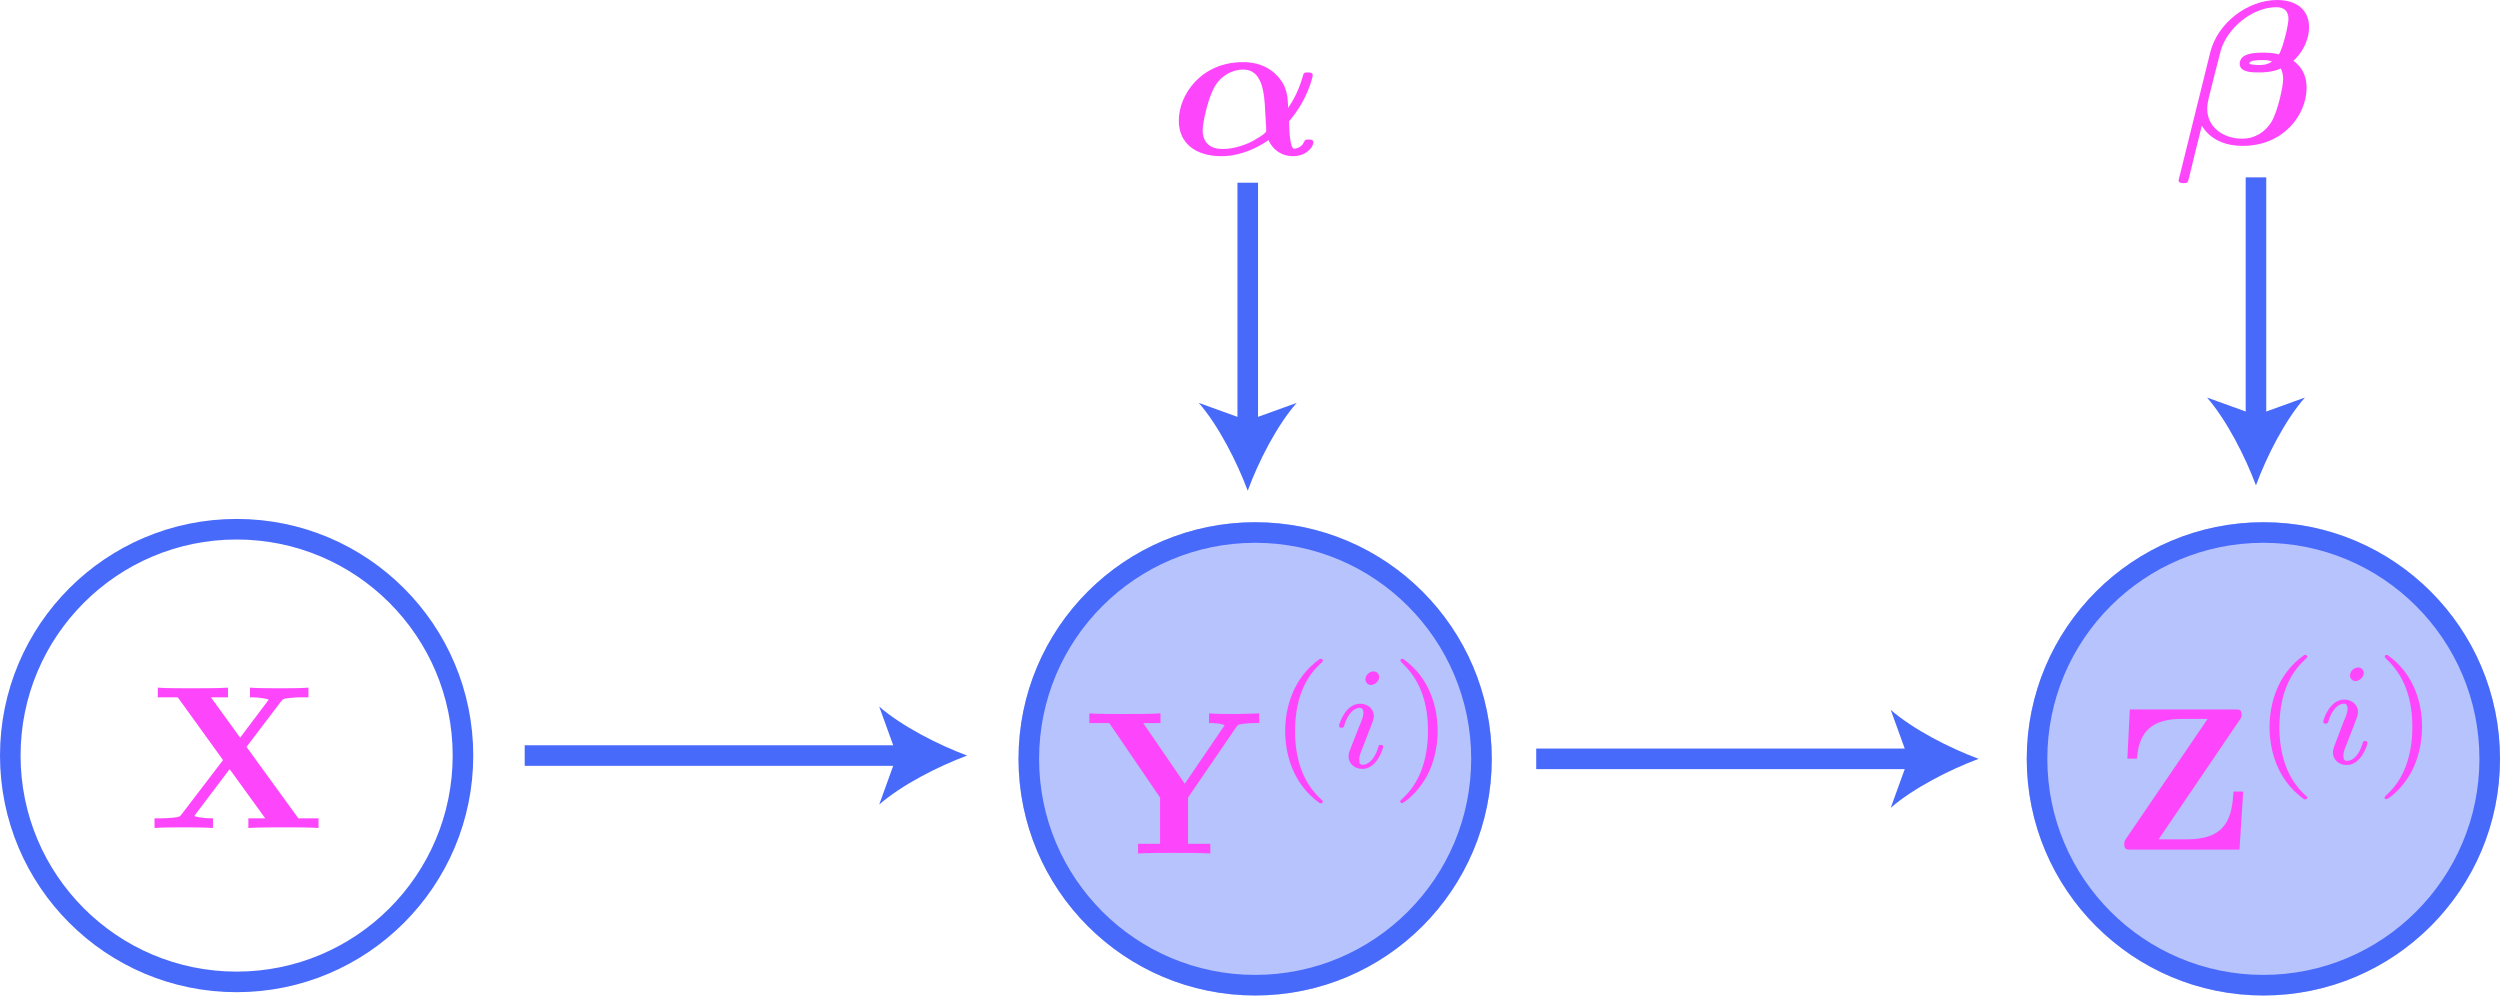
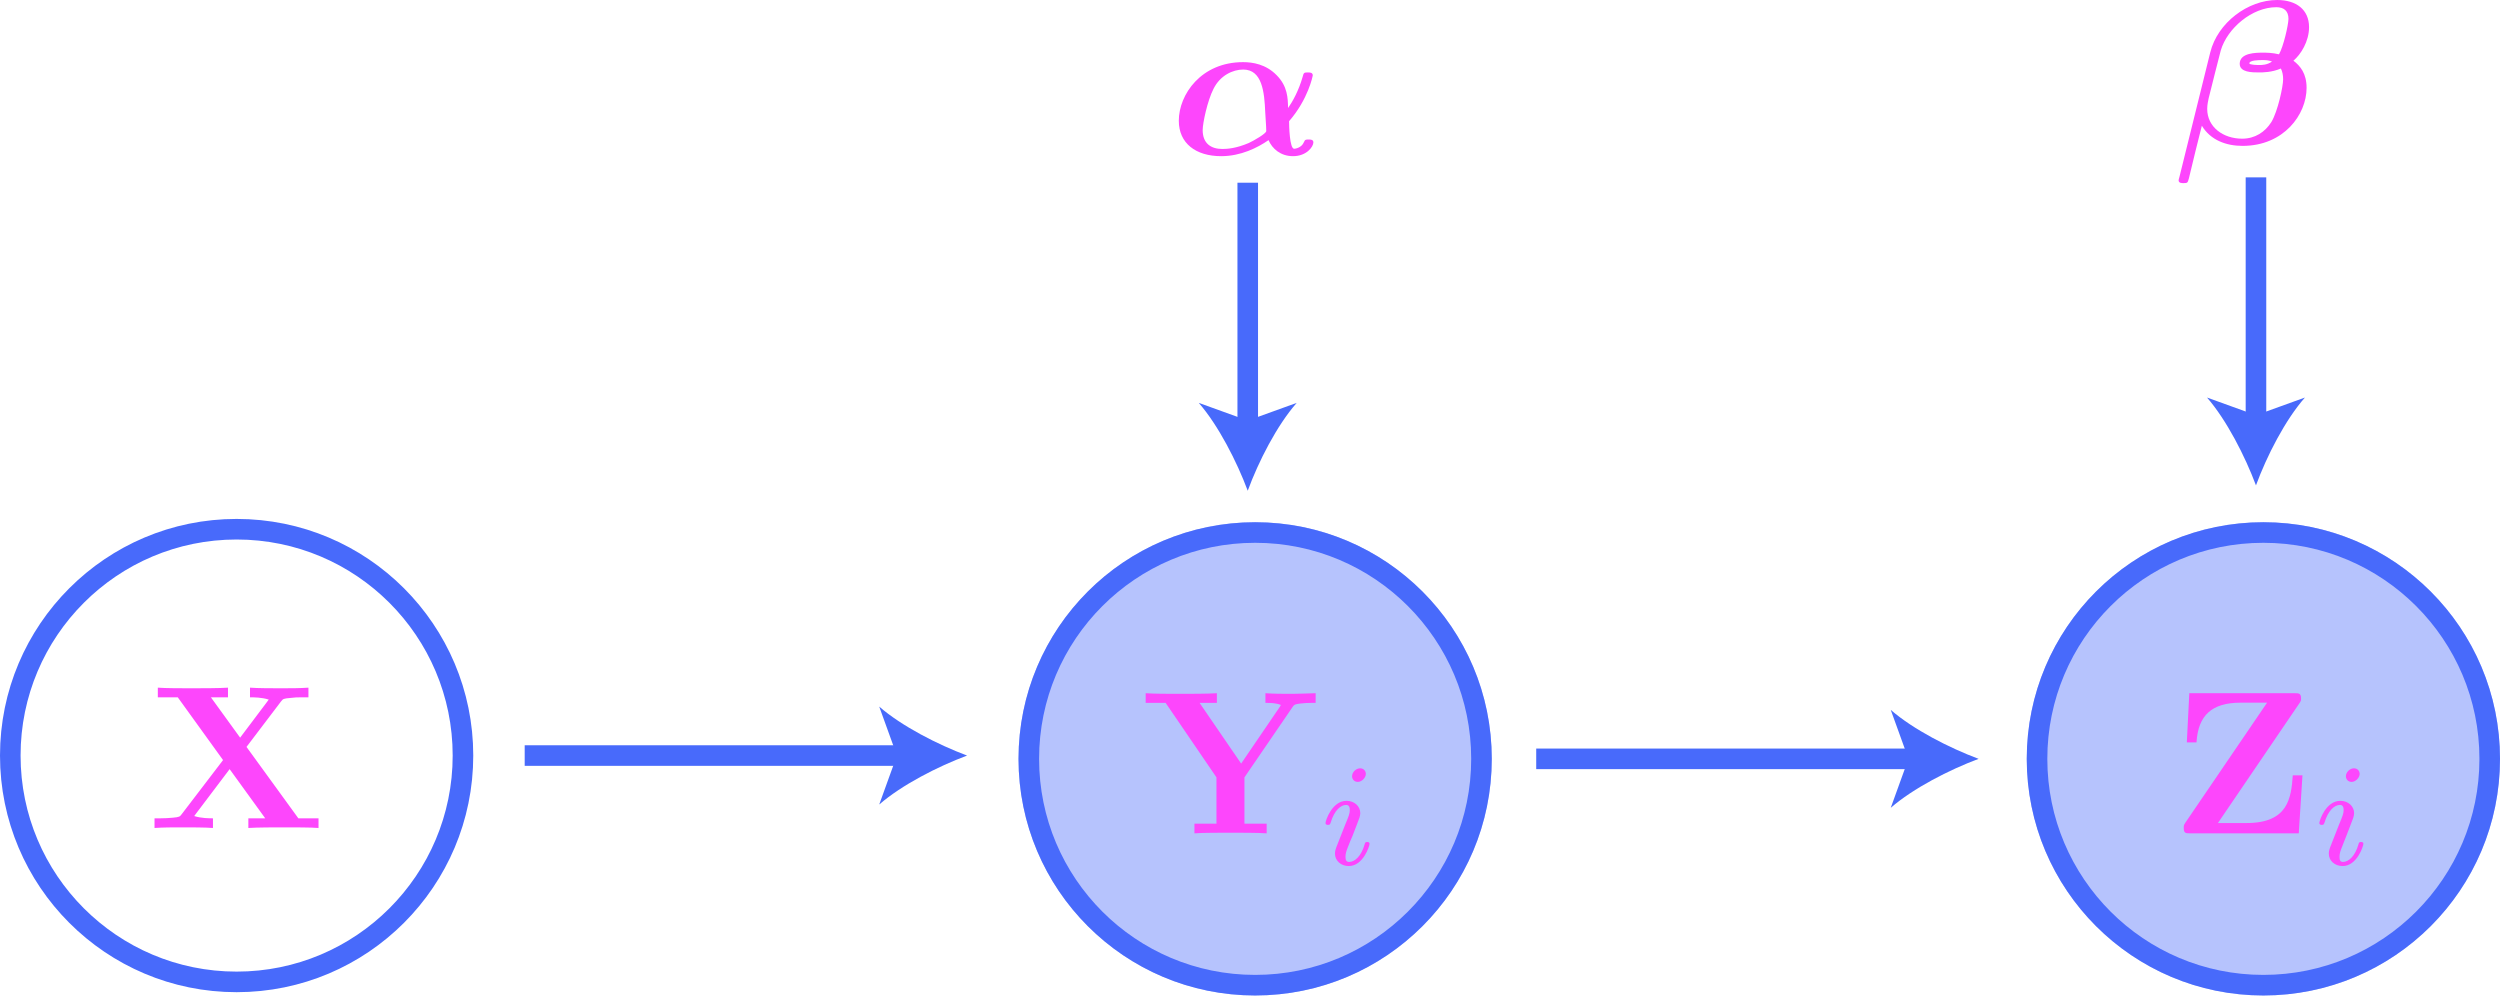
<svg xmlns="http://www.w3.org/2000/svg" version="1.1" id="Layer_1" x="0px" y="0px" viewBox="0 0 121.5 48.38" style="enable-background:new 0 0 121.5 48.38;" xml:space="preserve">
  <style type="text/css">
- 	.st0{opacity:0.4;fill:#486AFB;stroke:#486AFB;stroke-miterlimit:10;}
- 	.st1{fill:none;stroke:#486AFB;stroke-miterlimit:10;}
+ 	.st0{fill:none;stroke:#486AFB;stroke-miterlimit:10;}
+ 	.st1{opacity:0.4;fill:#486AFB;stroke:#486AFB;stroke-miterlimit:10;}
	.st2{fill:#486AFB;}
	.st3{fill:#FD46FC;}
</style>
+   <path class="st0" d="M34.75,35.25" />
+   <circle class="st1" cx="110" cy="36.88" r="11" />
  <circle class="st0" cx="110" cy="36.88" r="11" />
-   <circle class="st1" cx="110" cy="36.88" r="11" />
-   <circle class="st0" cx="61" cy="36.88" r="11" />
+   <circle class="st1" cx="61" cy="36.88" r="11" />
  <g>
    <g>
-       <line class="st1" x1="25.5" y1="36.72" x2="43.98" y2="36.72" />
+       <line class="st0" x1="25.5" y1="36.72" x2="43.98" y2="36.72" />
      <g>
        <path class="st2" d="M47,36.72c-1.42,0.53-3.18,1.43-4.27,2.38l0.86-2.38l-0.86-2.38C43.82,35.29,45.58,36.19,47,36.72z" />
      </g>
    </g>
  </g>
-   <circle class="st1" cx="11.5" cy="36.72" r="11" />
+   <circle class="st0" cx="11.5" cy="36.72" r="11" />
  <path class="st3" d="M11.98,36.3l1.67-2.2c0.11-0.14,0.12-0.15,0.47-0.18c0.24-0.03,0.3-0.03,0.58-0.03h0.29v-0.47  c-0.42,0.03-0.9,0.03-1.33,0.03c-0.39,0-1.15,0-1.51-0.03v0.47c0.18,0,0.57,0,0.91,0.11c-0.01,0.02-0.06,0.08-0.08,0.11l-1.31,1.74  l-1.42-1.96h0.83v-0.47c-0.41,0.03-1.35,0.03-1.8,0.03c-0.4,0-1.26,0-1.61-0.03v0.47h0.97l2.2,3.05l-2.01,2.63  c-0.09,0.12-0.11,0.14-0.43,0.17c-0.2,0.02-0.41,0.03-0.6,0.03H7.51v0.47c0.42-0.03,0.9-0.03,1.33-0.03c0.39,0,1.15,0,1.51,0.03  v-0.47c-0.18,0-0.57,0-0.91-0.11c0.01-0.02,0.06-0.08,0.08-0.11l1.64-2.17l1.73,2.39h-0.82v0.47c0.41-0.03,1.35-0.03,1.8-0.03  c0.4,0,1.26,0,1.61,0.03v-0.47H14.5L11.98,36.3" />
-   <circle class="st1" cx="61" cy="36.88" r="11" />
+   <circle class="st0" cx="61" cy="36.88" r="11" />
  <g>
    <g>
-       <line class="st1" x1="74.66" y1="36.88" x2="93.14" y2="36.88" />
+       <line class="st0" x1="74.66" y1="36.88" x2="93.14" y2="36.88" />
      <g>
        <path class="st2" d="M96.16,36.88c-1.42,0.53-3.18,1.43-4.27,2.38l0.86-2.38l-0.86-2.38C92.98,35.45,94.74,36.35,96.16,36.88z" />
      </g>
    </g>
  </g>
  <path class="st3" d="M59.41,7.24c-0.56,0-0.96-0.27-0.96-0.92c0-0.33,0.23-1.43,0.53-2.01c0.32-0.64,0.93-0.93,1.44-0.93  c0.92,0,1.03,1.09,1.07,2.07c0.01,0.25,0.05,0.68,0.05,0.92c0,0.12-0.61,0.47-0.85,0.58C60.08,7.21,59.65,7.24,59.41,7.24   M62.65,5.89c0.93-1.07,1.15-2.2,1.15-2.23c0-0.14-0.15-0.14-0.24-0.14c-0.19,0-0.2,0.02-0.25,0.21c-0.19,0.67-0.49,1.21-0.71,1.52  c-0.01-0.48-0.02-1.06-0.56-1.6c-0.52-0.53-1.16-0.63-1.63-0.63c-2.03,0-3.12,1.57-3.12,2.85c0,1.09,0.82,1.72,2.06,1.72  c0.95,0,1.77-0.41,2.3-0.78c0.18,0.42,0.59,0.78,1.19,0.78c0.66,0,0.99-0.46,0.99-0.67c0-0.14-0.14-0.14-0.23-0.14  c-0.13,0-0.18,0-0.23,0.13c-0.12,0.29-0.45,0.32-0.47,0.32C62.67,7.24,62.65,6.09,62.65,5.89z" />
  <path class="st3" d="M110.76,2.64c-0.33-0.08-0.61-0.08-0.79-0.08c-0.32,0-1.12,0-1.12,0.54c0,0.42,0.6,0.42,0.94,0.42  c0.17,0,0.62,0,1.06-0.19c0.08,0.15,0.11,0.35,0.11,0.52c0,0.36-0.26,1.56-0.57,2.08c-0.31,0.49-0.8,0.81-1.42,0.81  c-0.92,0-1.7-0.56-1.7-1.45c0-0.2,0.05-0.41,0.07-0.51c0.15-0.59,0.47-1.89,0.59-2.33c0.32-1.08,1.52-2.1,2.7-2.1  c0.37,0,0.59,0.18,0.59,0.57C111.21,1.23,110.98,2.25,110.76,2.64 M110.42,2.99c-0.24,0.17-0.49,0.17-0.62,0.17  c-0.04,0-0.48,0-0.48-0.08c0-0.16,0.49-0.16,0.62-0.16C110.11,2.92,110.23,2.92,110.42,2.99z M105.92,8.6  c-0.01,0.02-0.04,0.15-0.04,0.16c0,0.14,0.15,0.14,0.24,0.14c0.2,0,0.2-0.02,0.26-0.23c0.03-0.16,0.62-2.54,0.63-2.56  c0.42,0.7,1.18,0.98,1.98,0.98c2,0,3.11-1.52,3.11-2.82c0-0.7-0.31-1.07-0.64-1.32c0.36-0.3,0.76-0.94,0.76-1.63  c0-0.85-0.62-1.32-1.55-1.32c-1.42,0-2.89,1.1-3.25,2.54L105.92,8.6z" />
  <g>
    <g>
-       <line class="st1" x1="60.64" y1="8.88" x2="60.64" y2="20.84" />
+       <line class="st0" x1="60.64" y1="8.88" x2="60.64" y2="20.84" />
      <g>
        <path class="st2" d="M60.64,23.85c-0.53-1.42-1.43-3.18-2.38-4.27l2.38,0.86l2.38-0.86C62.06,20.67,61.16,22.43,60.64,23.85z" />
      </g>
    </g>
  </g>
  <g>
    <g>
-       <line class="st1" x1="109.64" y1="8.62" x2="109.64" y2="20.57" />
+       <line class="st0" x1="109.64" y1="8.62" x2="109.64" y2="20.57" />
      <g>
        <path class="st2" d="M109.64,23.59c-0.53-1.42-1.43-3.18-2.38-4.27l2.38,0.86l2.38-0.86C111.06,20.41,110.16,22.17,109.64,23.59z     " />
      </g>
    </g>
  </g>
-   <path class="st3" d="M60.08,35.34c0.09-0.14,0.17-0.14,0.39-0.17c0.17-0.02,0.35-0.03,0.52-0.03h0.21v-0.47  c-0.4,0.01-0.85,0.03-1.13,0.03c-0.39,0-0.94,0-1.31-0.03v0.47c0.23,0,0.5,0,0.75,0.1c-0.02,0.04-0.02,0.06-0.07,0.12l-1.86,2.73  l-2.02-2.95h0.84v-0.47c-0.41,0.03-1.37,0.03-1.82,0.03c-0.4,0-1.29,0-1.64-0.03v0.47h0.97l2.47,3.62v2.25h-1.07v0.47  c0.36-0.03,1.33-0.03,1.75-0.03c0.43,0,1.38,0,1.76,0.03v-0.47h-1.08v-2.25L60.08,35.34" />
-   <path class="st3" d="M64.15,32.02c-1.34,0.94-1.69,2.43-1.69,3.51c0,0.99,0.3,2.53,1.69,3.51c0.06,0,0.14,0,0.14-0.08  c0-0.04-0.02-0.06-0.07-0.1c-0.93-0.84-1.28-2.04-1.28-3.32c0-1.9,0.72-2.83,1.3-3.35c0.03-0.03,0.05-0.05,0.05-0.08  C64.29,32.02,64.21,32.02,64.15,32.02" />
-   <path class="st3" d="M65.6,36.47c-0.03,0.09-0.06,0.17-0.06,0.3c0,0.33,0.28,0.6,0.67,0.6c0.7,0,1.01-0.97,1.01-1.08  c0-0.09-0.09-0.09-0.11-0.09c-0.1,0-0.11,0.04-0.13,0.12c-0.16,0.56-0.47,0.85-0.75,0.85c-0.14,0-0.17-0.09-0.17-0.25  c0-0.16,0.05-0.3,0.11-0.45c0.07-0.19,0.15-0.38,0.22-0.56c0.06-0.17,0.32-0.81,0.34-0.89c0.02-0.07,0.04-0.15,0.04-0.22  c0-0.33-0.28-0.6-0.67-0.6c-0.7,0-1.02,0.96-1.02,1.08c0,0.09,0.1,0.09,0.12,0.09c0.1,0,0.1-0.04,0.13-0.11  c0.18-0.6,0.49-0.86,0.75-0.86c0.11,0,0.18,0.06,0.18,0.25c0,0.16-0.04,0.27-0.22,0.7L65.6,36.47 M67.03,32.9  c0-0.11-0.08-0.27-0.28-0.27c-0.19,0-0.39,0.18-0.39,0.39c0,0.12,0.09,0.27,0.28,0.27C66.84,33.28,67.03,33.09,67.03,32.9z" />
-   <path class="st3" d="M68.19,32.02c-0.05,0-0.13,0-0.13,0.08c0,0.03,0.02,0.06,0.06,0.1c0.6,0.56,1.28,1.5,1.28,3.32  c0,1.47-0.46,2.58-1.22,3.27c-0.12,0.12-0.13,0.13-0.13,0.16c0,0.04,0.02,0.08,0.09,0.08c0.08,0,0.75-0.46,1.22-1.34  c0.31-0.58,0.51-1.34,0.51-2.17C69.87,34.54,69.58,33,68.19,32.02" />
-   <path class="st3" d="M108.86,34.97c0.08-0.12,0.08-0.13,0.08-0.24c0-0.25-0.11-0.25-0.32-0.25h-5.11l-0.12,2.39h0.47  c0.08-1.32,0.75-1.93,2.14-1.93h1.29l-3.97,5.83c-0.08,0.12-0.08,0.15-0.08,0.26c0,0.26,0.1,0.26,0.32,0.26h5.28l0.18-2.82h-0.47  c-0.08,1.1-0.22,2.32-2.25,2.32h-1.39L108.86,34.97" />
-   <path class="st3" d="M111.99,31.83c-1.34,0.94-1.69,2.43-1.69,3.51c0,0.99,0.3,2.53,1.69,3.51c0.06,0,0.14,0,0.14-0.08  c0-0.04-0.02-0.06-0.07-0.1c-0.93-0.84-1.28-2.04-1.28-3.32c0-1.9,0.72-2.83,1.3-3.35c0.03-0.03,0.05-0.05,0.05-0.08  C112.13,31.83,112.05,31.83,111.99,31.83" />
-   <path class="st3" d="M113.44,36.28c-0.03,0.09-0.06,0.17-0.06,0.3c0,0.33,0.28,0.6,0.67,0.6c0.7,0,1.01-0.97,1.01-1.08  c0-0.09-0.09-0.09-0.11-0.09c-0.1,0-0.11,0.04-0.13,0.12c-0.16,0.56-0.47,0.85-0.75,0.85c-0.14,0-0.18-0.09-0.18-0.25  c0-0.16,0.05-0.3,0.11-0.45c0.07-0.19,0.15-0.38,0.22-0.56c0.06-0.17,0.32-0.81,0.34-0.89c0.02-0.07,0.04-0.15,0.04-0.23  c0-0.33-0.28-0.6-0.67-0.6c-0.7,0-1.02,0.96-1.02,1.08c0,0.09,0.1,0.09,0.12,0.09c0.1,0,0.1-0.04,0.13-0.11  c0.18-0.6,0.49-0.86,0.75-0.86c0.11,0,0.18,0.06,0.18,0.25c0,0.16-0.04,0.27-0.22,0.7L113.44,36.28 M114.88,32.71  c0-0.11-0.08-0.27-0.28-0.27c-0.19,0-0.39,0.18-0.39,0.39c0,0.12,0.09,0.27,0.28,0.27C114.69,33.09,114.88,32.89,114.88,32.71z" />
-   <path class="st3" d="M116.03,31.83c-0.05,0-0.13,0-0.13,0.08c0,0.03,0.02,0.06,0.06,0.1c0.6,0.56,1.28,1.5,1.28,3.32  c0,1.47-0.46,2.58-1.22,3.27c-0.12,0.12-0.13,0.13-0.13,0.16c0,0.04,0.02,0.08,0.09,0.08c0.08,0,0.75-0.46,1.22-1.34  c0.31-0.58,0.51-1.34,0.51-2.17C117.72,34.35,117.42,32.81,116.03,31.83" />
+   <path class="st3" d="M62.82,34.36c0.09-0.14,0.17-0.14,0.39-0.17c0.17-0.02,0.35-0.03,0.52-0.03h0.21v-0.47  c-0.4,0.01-0.85,0.03-1.13,0.03c-0.39,0-0.94,0-1.31-0.03v0.47c0.23,0,0.5,0,0.75,0.1c-0.02,0.04-0.02,0.06-0.07,0.12l-1.86,2.73  l-2.02-2.95h0.84v-0.47c-0.41,0.03-1.37,0.03-1.82,0.03c-0.4,0-1.29,0-1.64-0.03v0.47h0.97l2.47,3.62v2.25h-1.07v0.47  c0.36-0.03,1.33-0.03,1.75-0.03c0.43,0,1.38,0,1.76,0.03v-0.47h-1.08v-2.25L62.82,34.36" />
+   <path class="st3" d="M64.94,41.19c-0.03,0.09-0.06,0.17-0.06,0.3c0,0.33,0.28,0.6,0.67,0.6c0.7,0,1.01-0.97,1.01-1.08  c0-0.09-0.09-0.09-0.11-0.09c-0.1,0-0.11,0.04-0.13,0.12c-0.16,0.56-0.47,0.85-0.75,0.85c-0.14,0-0.18-0.09-0.18-0.25  c0-0.16,0.05-0.3,0.11-0.45c0.07-0.19,0.15-0.38,0.23-0.56c0.06-0.17,0.32-0.81,0.34-0.89c0.02-0.07,0.04-0.15,0.04-0.22  c0-0.33-0.28-0.6-0.67-0.6c-0.7,0-1.02,0.96-1.02,1.08c0,0.09,0.1,0.09,0.12,0.09c0.1,0,0.1-0.04,0.13-0.11  c0.18-0.6,0.49-0.86,0.75-0.86c0.11,0,0.18,0.06,0.18,0.25c0,0.16-0.04,0.27-0.22,0.7L64.94,41.19 M66.38,37.61  c0-0.11-0.08-0.27-0.28-0.27c-0.19,0-0.39,0.18-0.39,0.39c0,0.12,0.09,0.27,0.28,0.27C66.18,38,66.38,37.8,66.38,37.61z" />
+   <path class="st3" d="M111.75,34.18c0.08-0.12,0.08-0.13,0.08-0.24c0-0.25-0.11-0.25-0.32-0.25h-5.11l-0.12,2.39h0.47  c0.08-1.32,0.75-1.93,2.14-1.93h1.29l-3.97,5.83c-0.08,0.12-0.08,0.15-0.08,0.26c0,0.26,0.1,0.26,0.32,0.26h5.27l0.18-2.82h-0.47  c-0.08,1.1-0.22,2.32-2.25,2.32h-1.39L111.75,34.18" />
+   <path class="st3" d="M113.24,41.19c-0.03,0.09-0.06,0.17-0.06,0.3c0,0.33,0.28,0.6,0.67,0.6c0.7,0,1.01-0.97,1.01-1.08  c0-0.09-0.09-0.09-0.11-0.09c-0.1,0-0.11,0.04-0.13,0.12c-0.16,0.56-0.47,0.85-0.75,0.85c-0.14,0-0.17-0.09-0.17-0.25  c0-0.16,0.05-0.3,0.11-0.45c0.07-0.19,0.15-0.38,0.22-0.56c0.06-0.17,0.32-0.81,0.34-0.89c0.02-0.07,0.04-0.15,0.04-0.22  c0-0.33-0.28-0.6-0.67-0.6c-0.7,0-1.02,0.96-1.02,1.08c0,0.09,0.1,0.09,0.12,0.09c0.1,0,0.1-0.04,0.13-0.11  c0.18-0.6,0.49-0.86,0.75-0.86c0.11,0,0.18,0.06,0.18,0.25c0,0.16-0.04,0.27-0.22,0.7L113.24,41.19 M114.68,37.61  c0-0.11-0.08-0.27-0.28-0.27c-0.19,0-0.39,0.18-0.39,0.39c0,0.12,0.09,0.27,0.28,0.27C114.48,38,114.68,37.8,114.68,37.61z" />
</svg>
